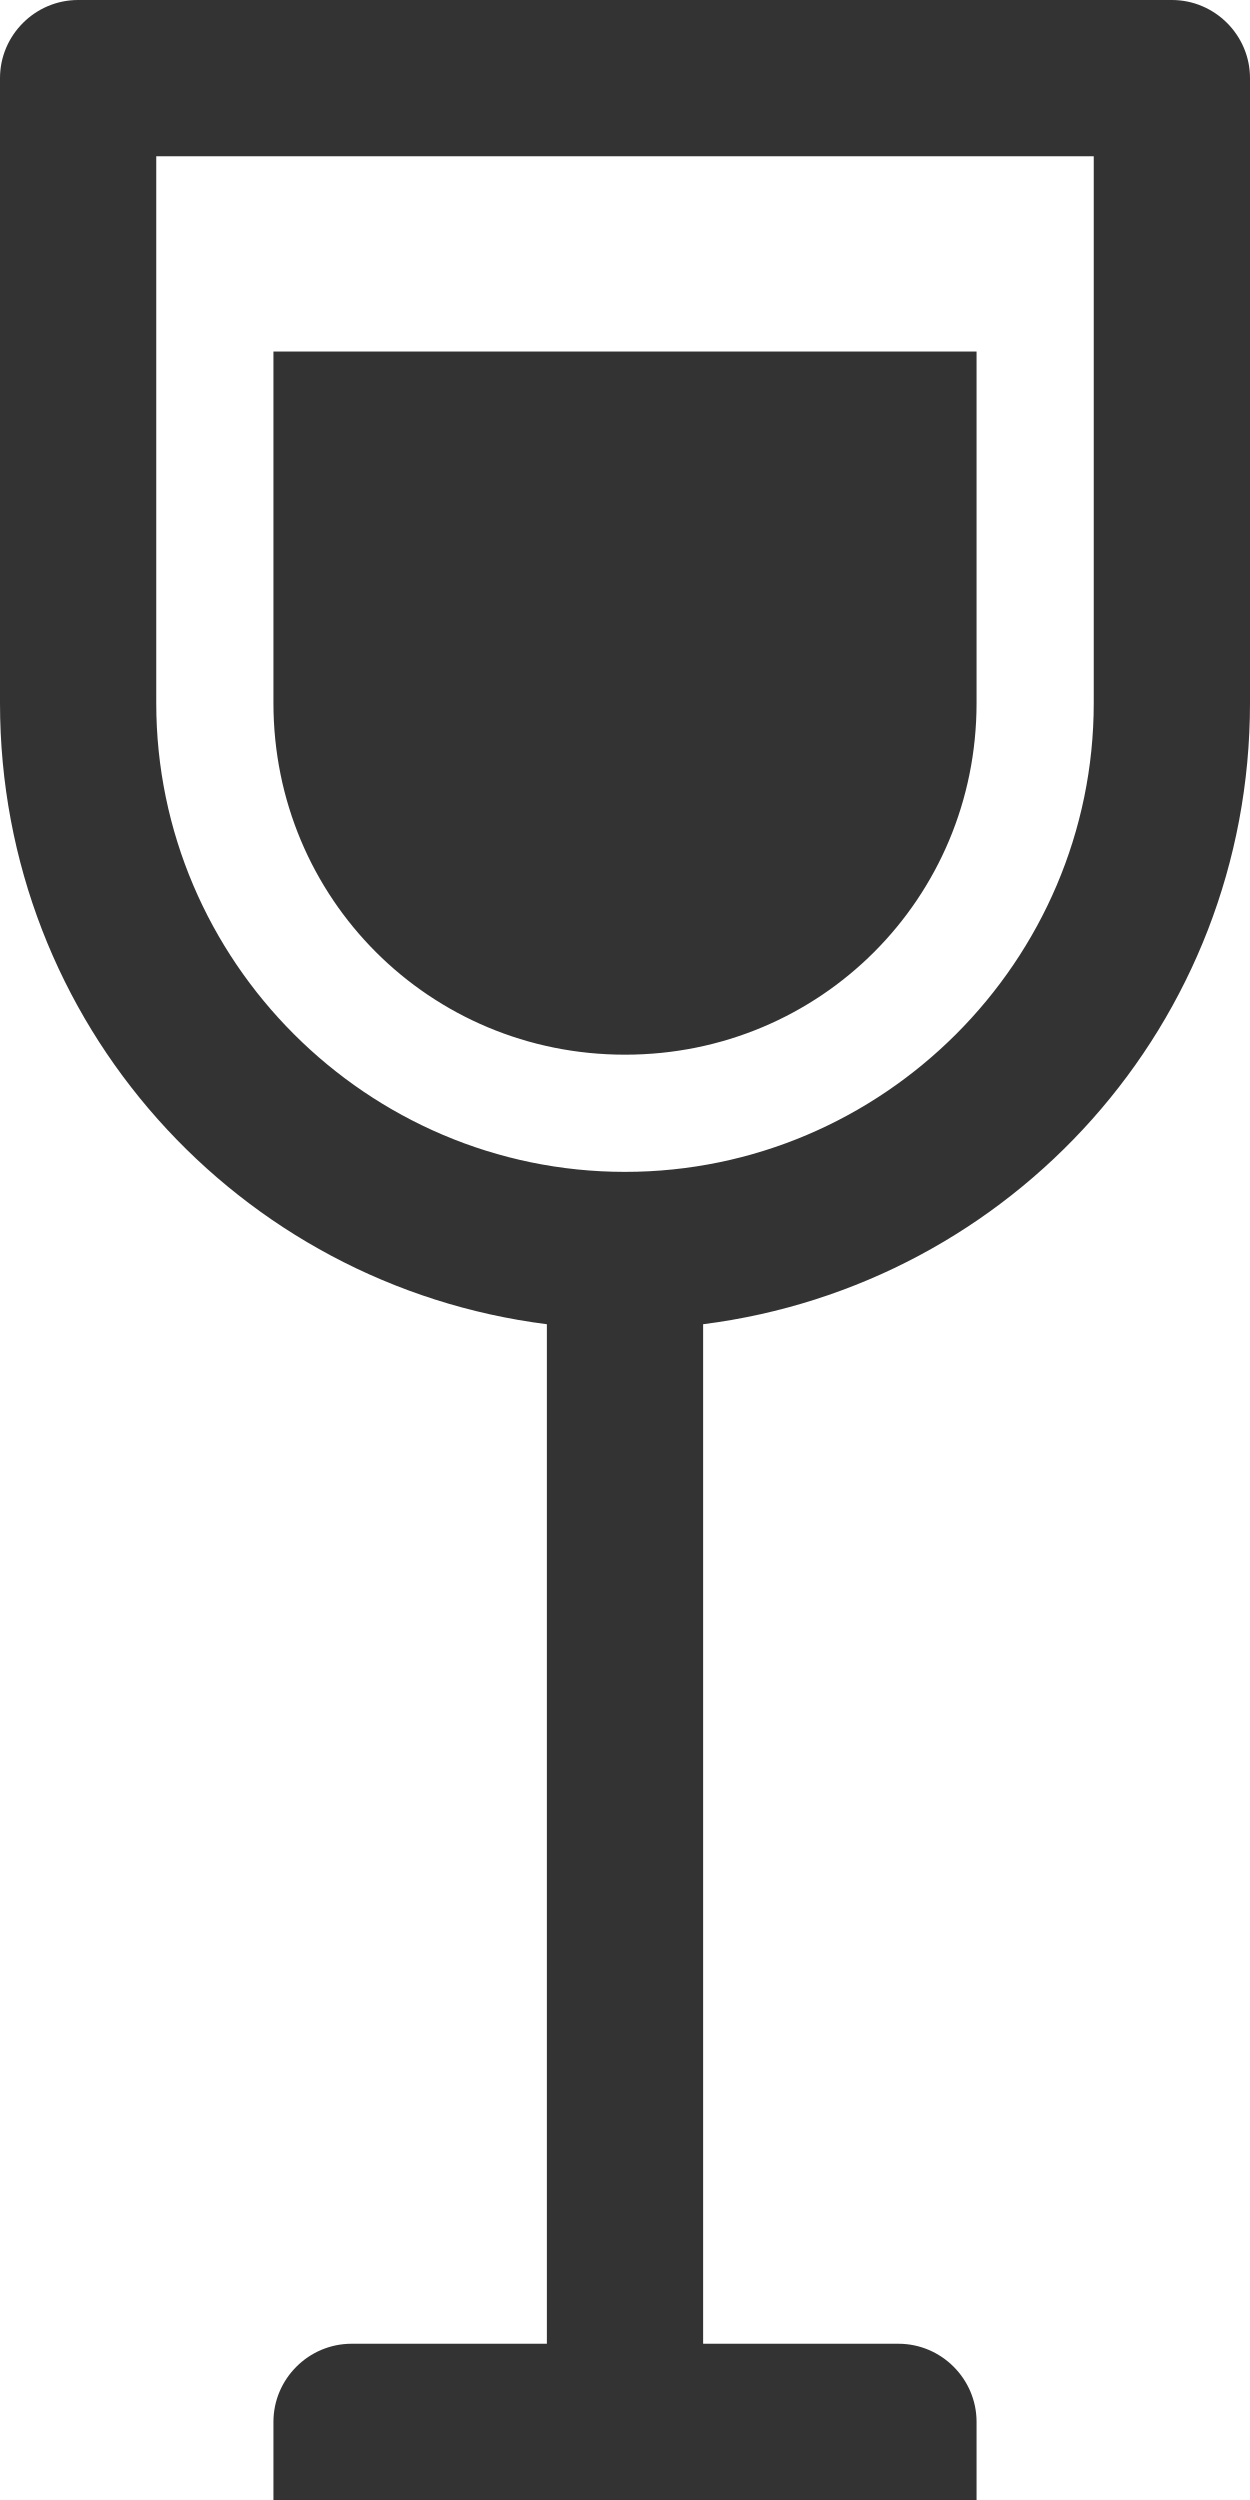
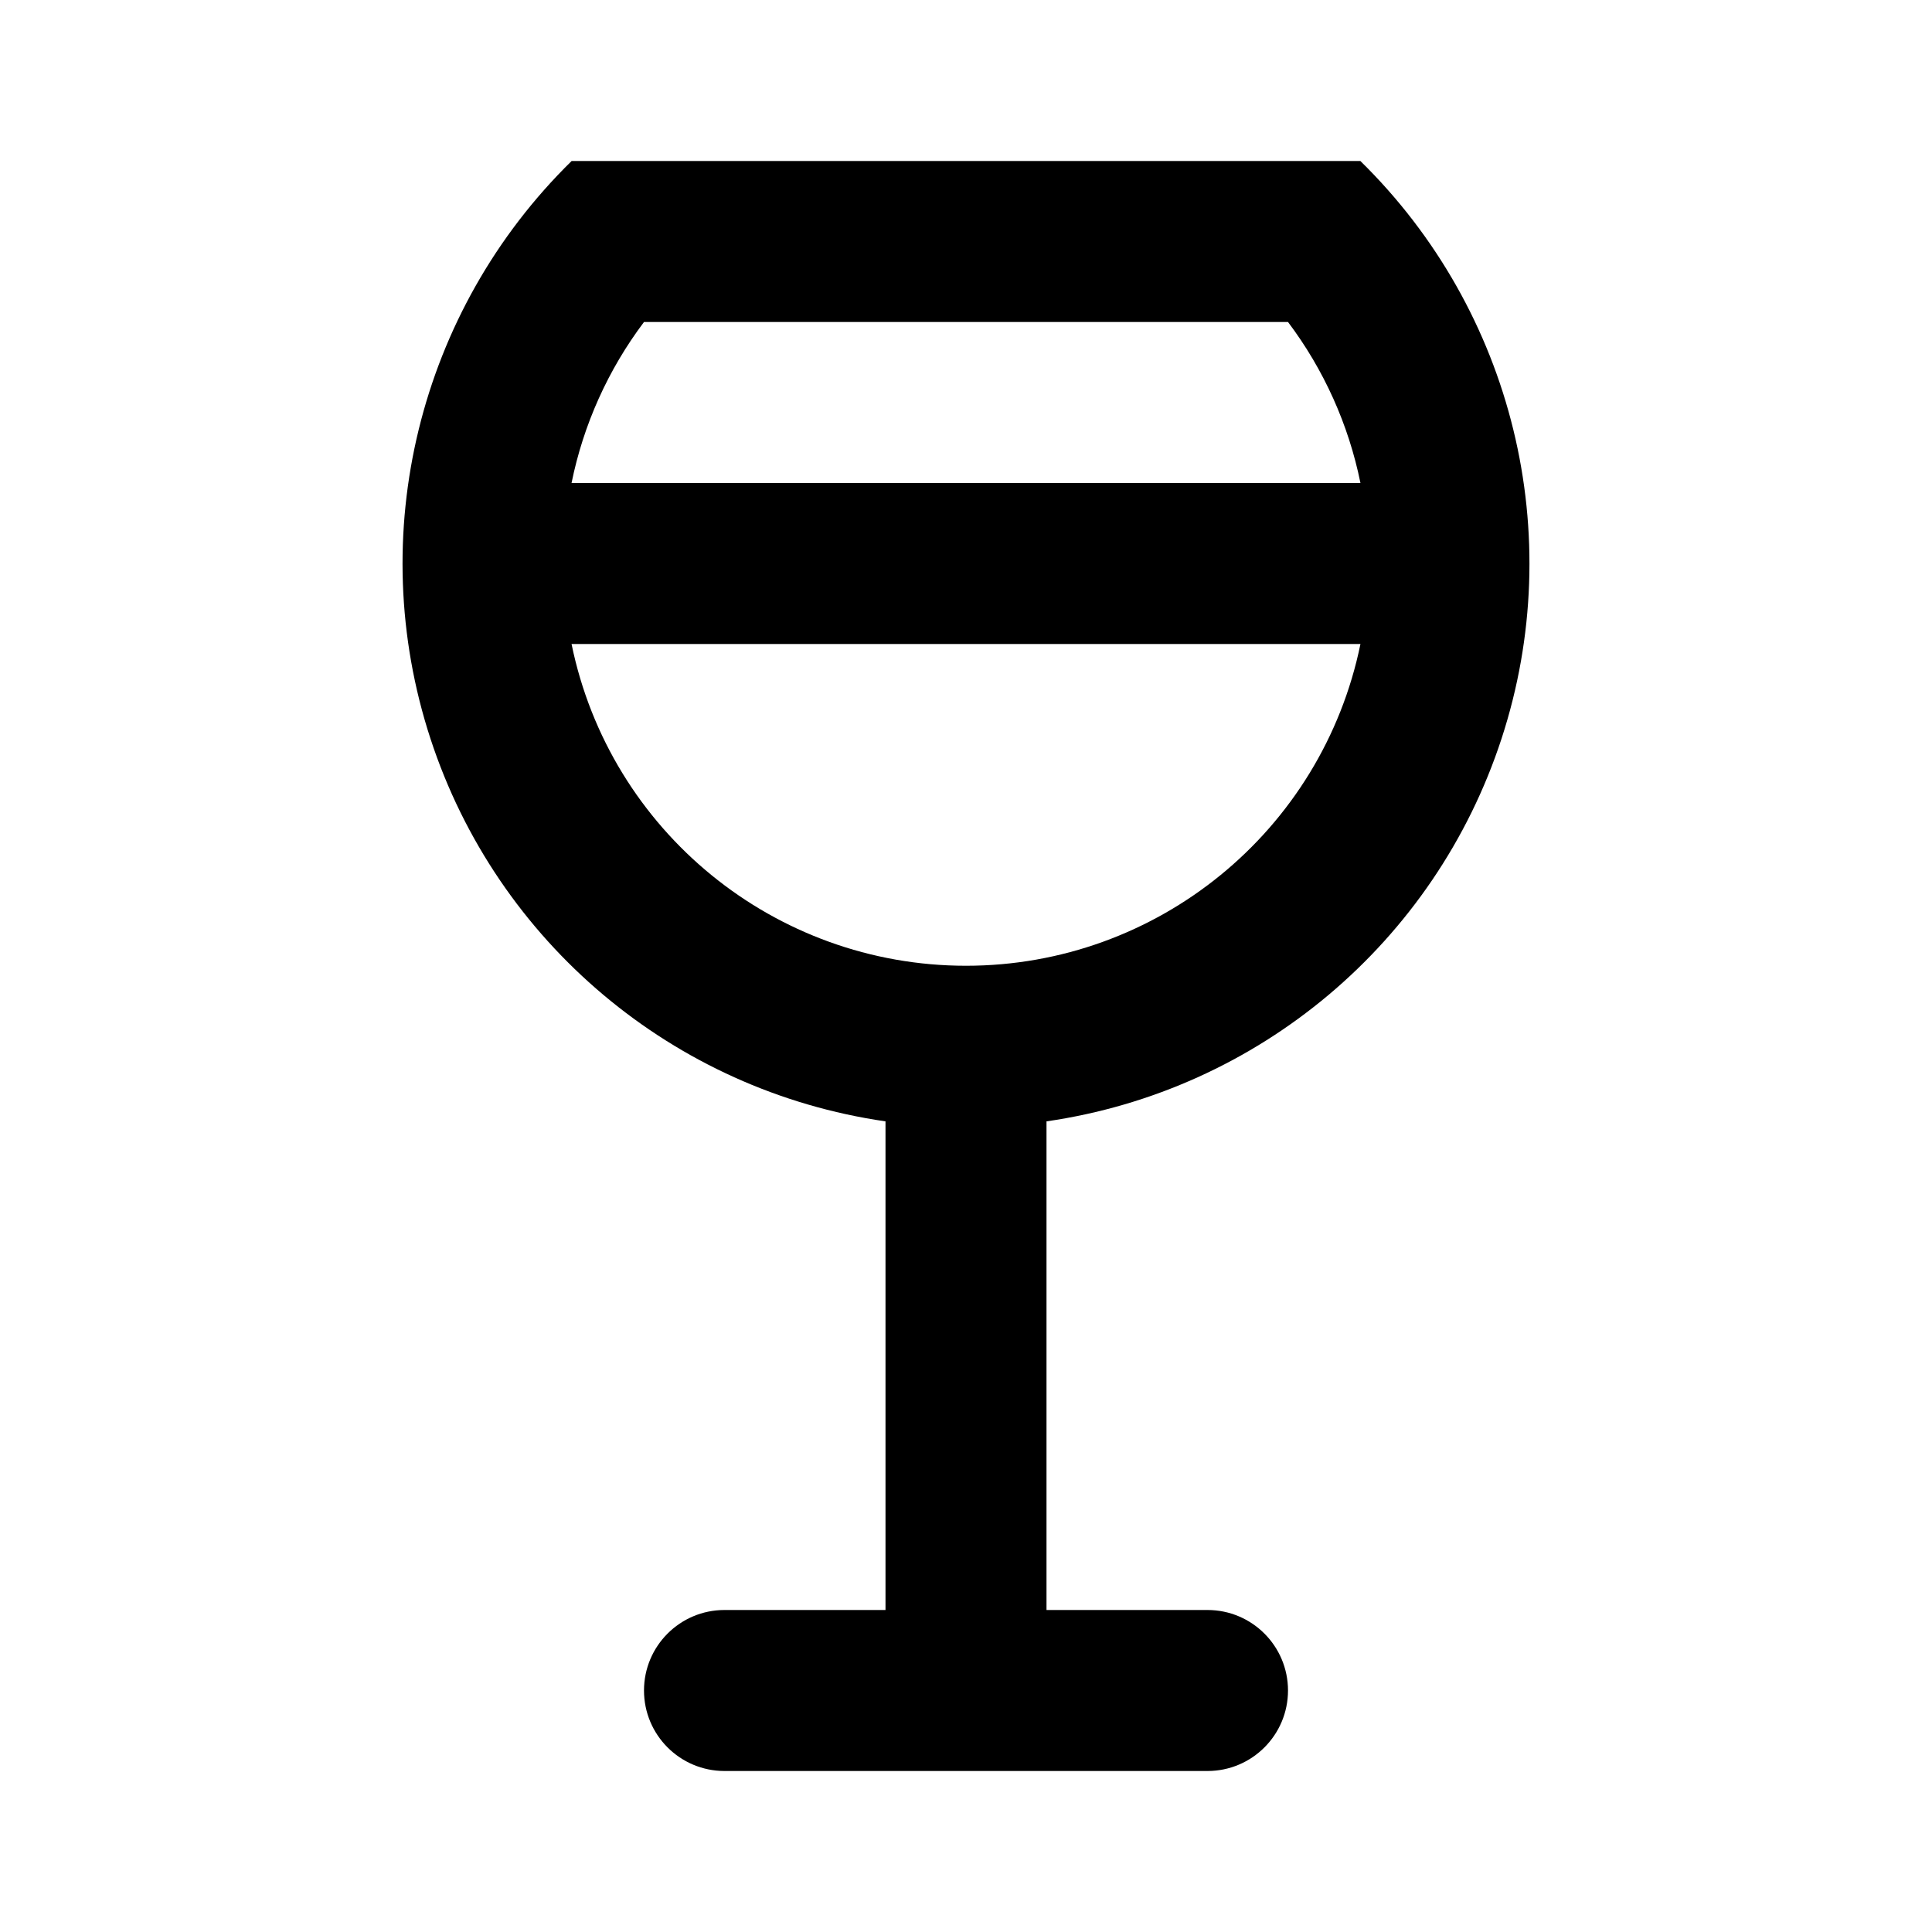
- <svg xmlns="http://www.w3.org/2000/svg" viewBox="0 0 32 64">
-   <path d="M16 27c5 0 9-4 9-9V9H7v9c0 5 4 9 9 9zM30 0H2C.9 0 0 .9 0 2v16c0 8.2 6.1 14.9 14 15.9V60H9c-1.1 0-2 .9-2 2v2h18v-2c0-1.1-.9-2-2-2h-5V33.9c7.9-1 14-7.7 14-15.9V2c0-1.1-.9-2-2-2zm-2 18c0 6.6-5.4 12-12 12S4 24.6 4 18V4h24v14z" fill="#333" />
+ <svg xmlns="http://www.w3.org/2000/svg" viewBox="-5 -2 24 24" width="24" height="24" preserveAspectRatio="xMinYMin" class="jam jam-glass-filled">
+   <path d="M2.1 4h9.8a4.963 4.963 0 0 0-.9-2H3a4.963 4.963 0 0 0-.9 2zm9.8 2H2.1a5.002 5.002 0 0 0 9.8 0zM6 18v-6.07A7.002 7.002 0 0 1 2.101 0h9.798A7.002 7.002 0 0 1 8 11.93V18h2a1 1 0 0 1 0 2H4a1 1 0 0 1 0-2h2z" />
</svg>
